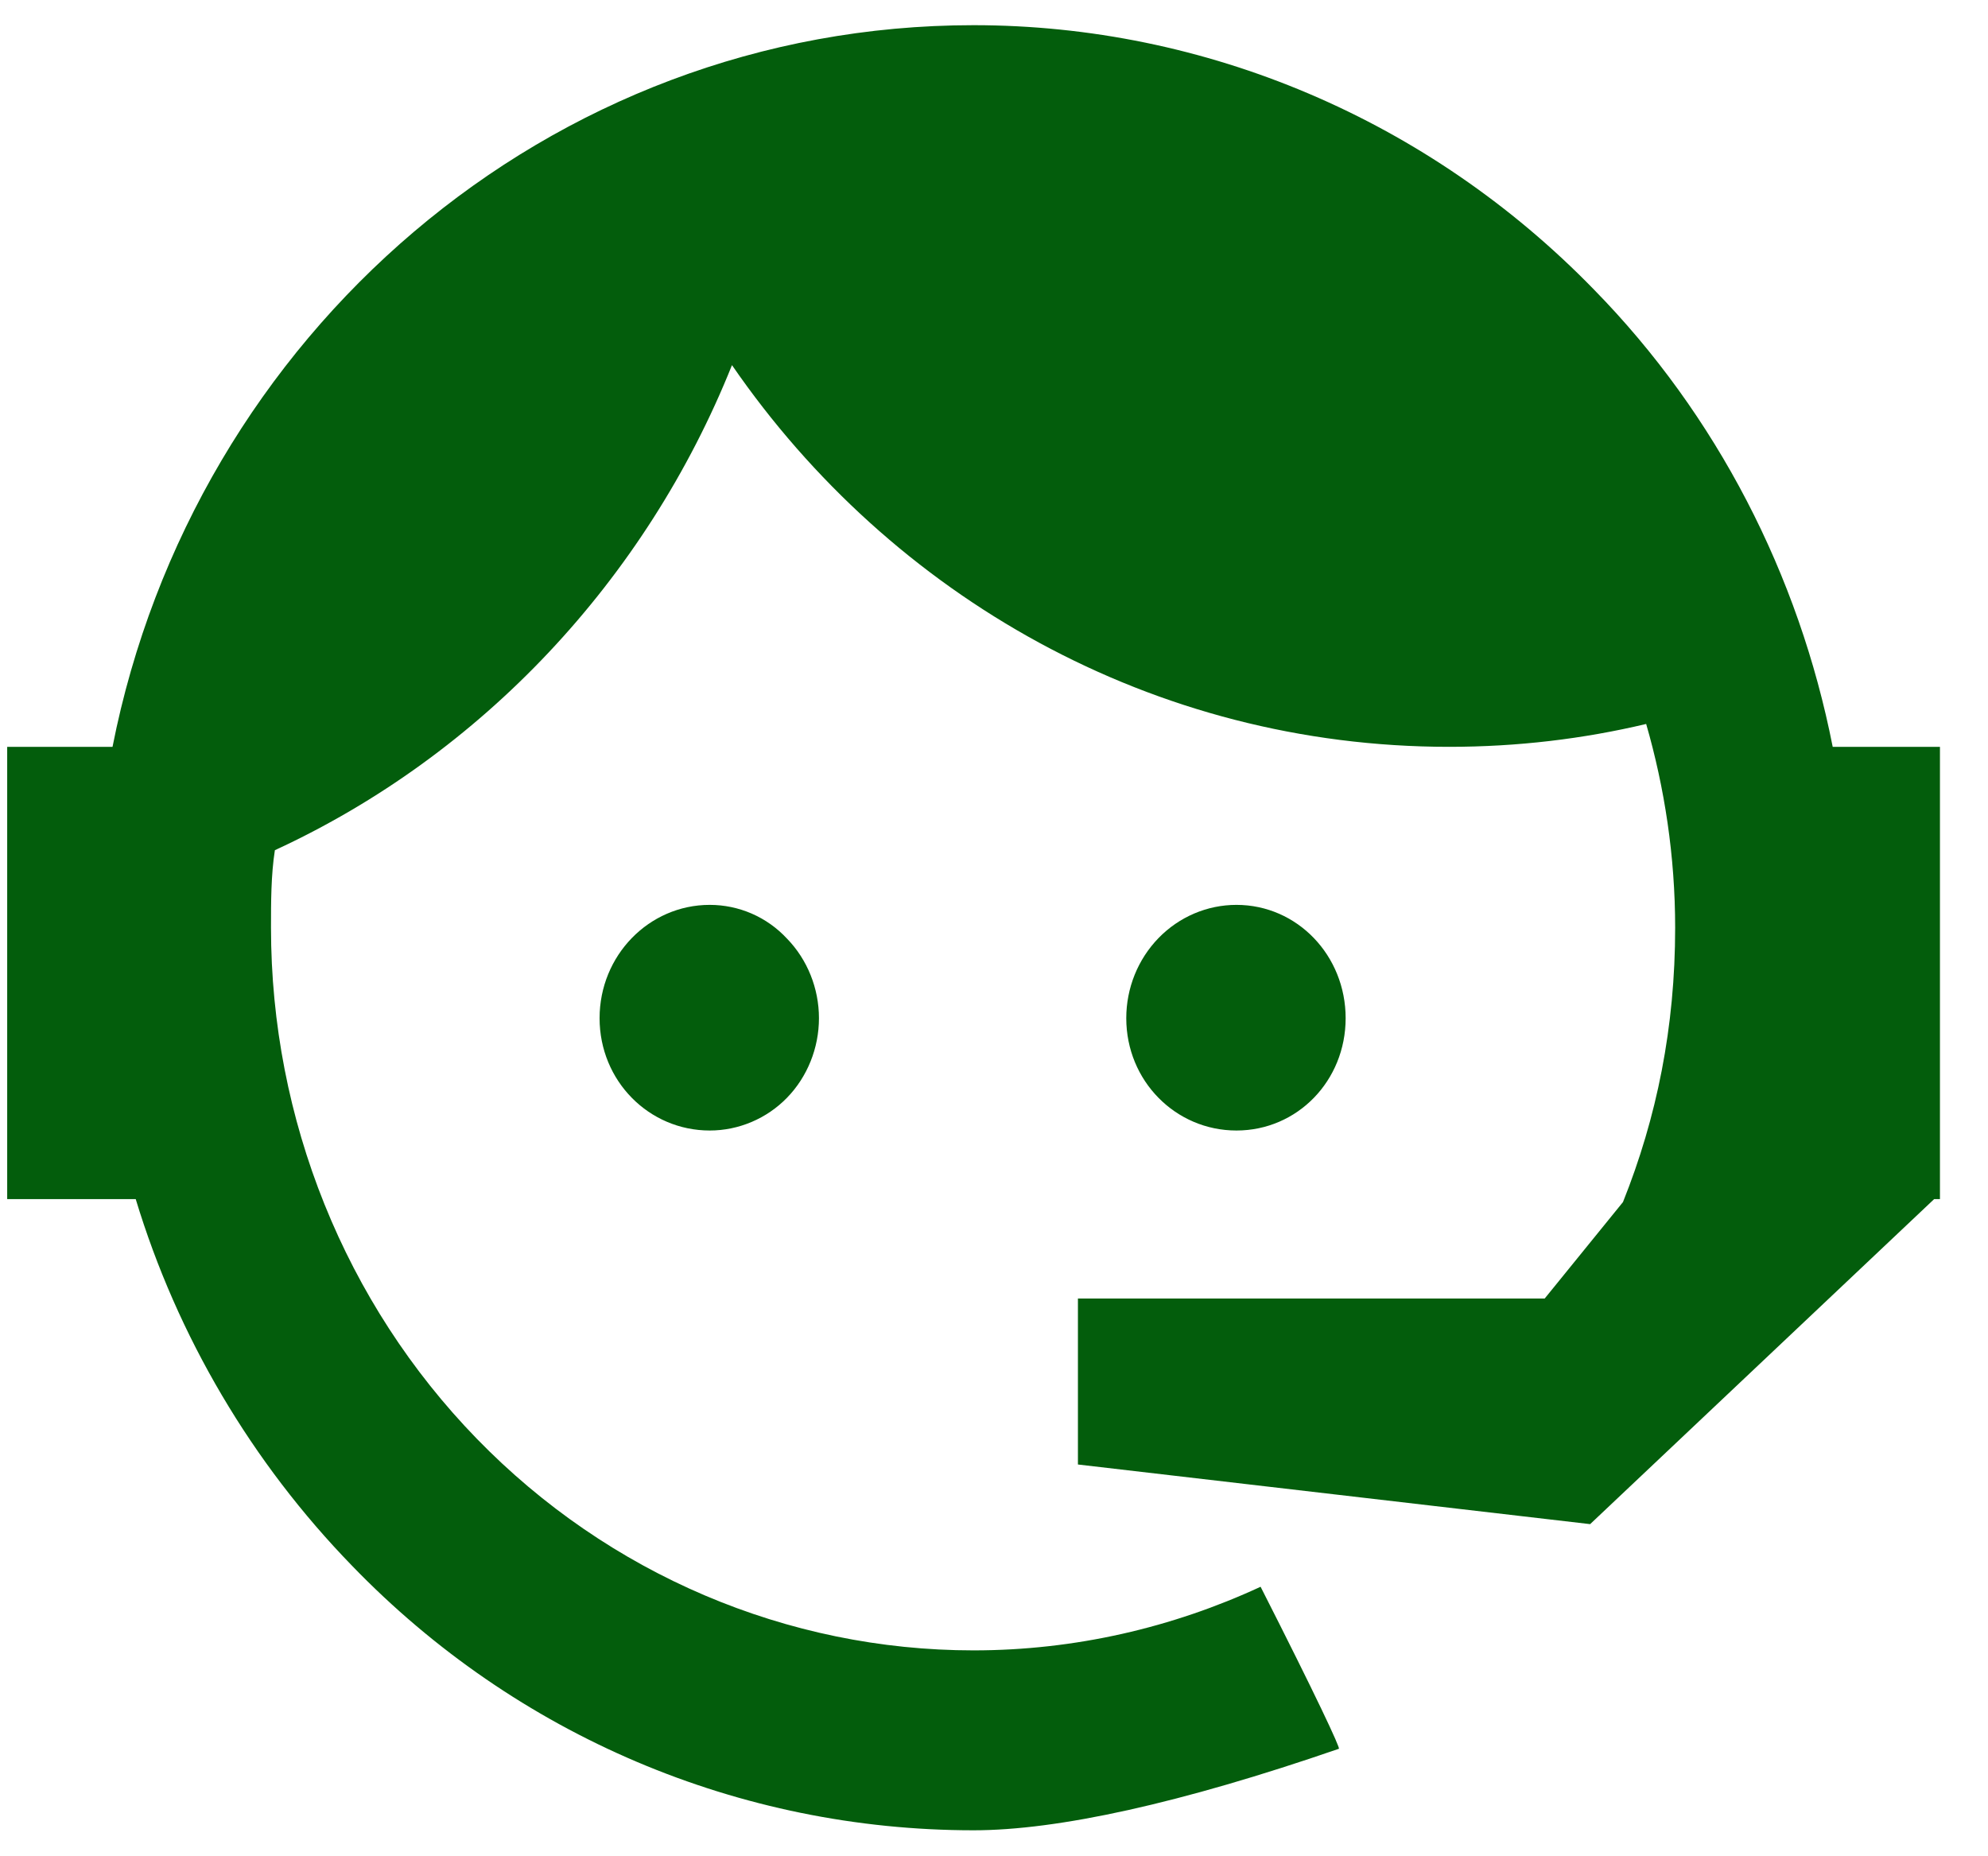
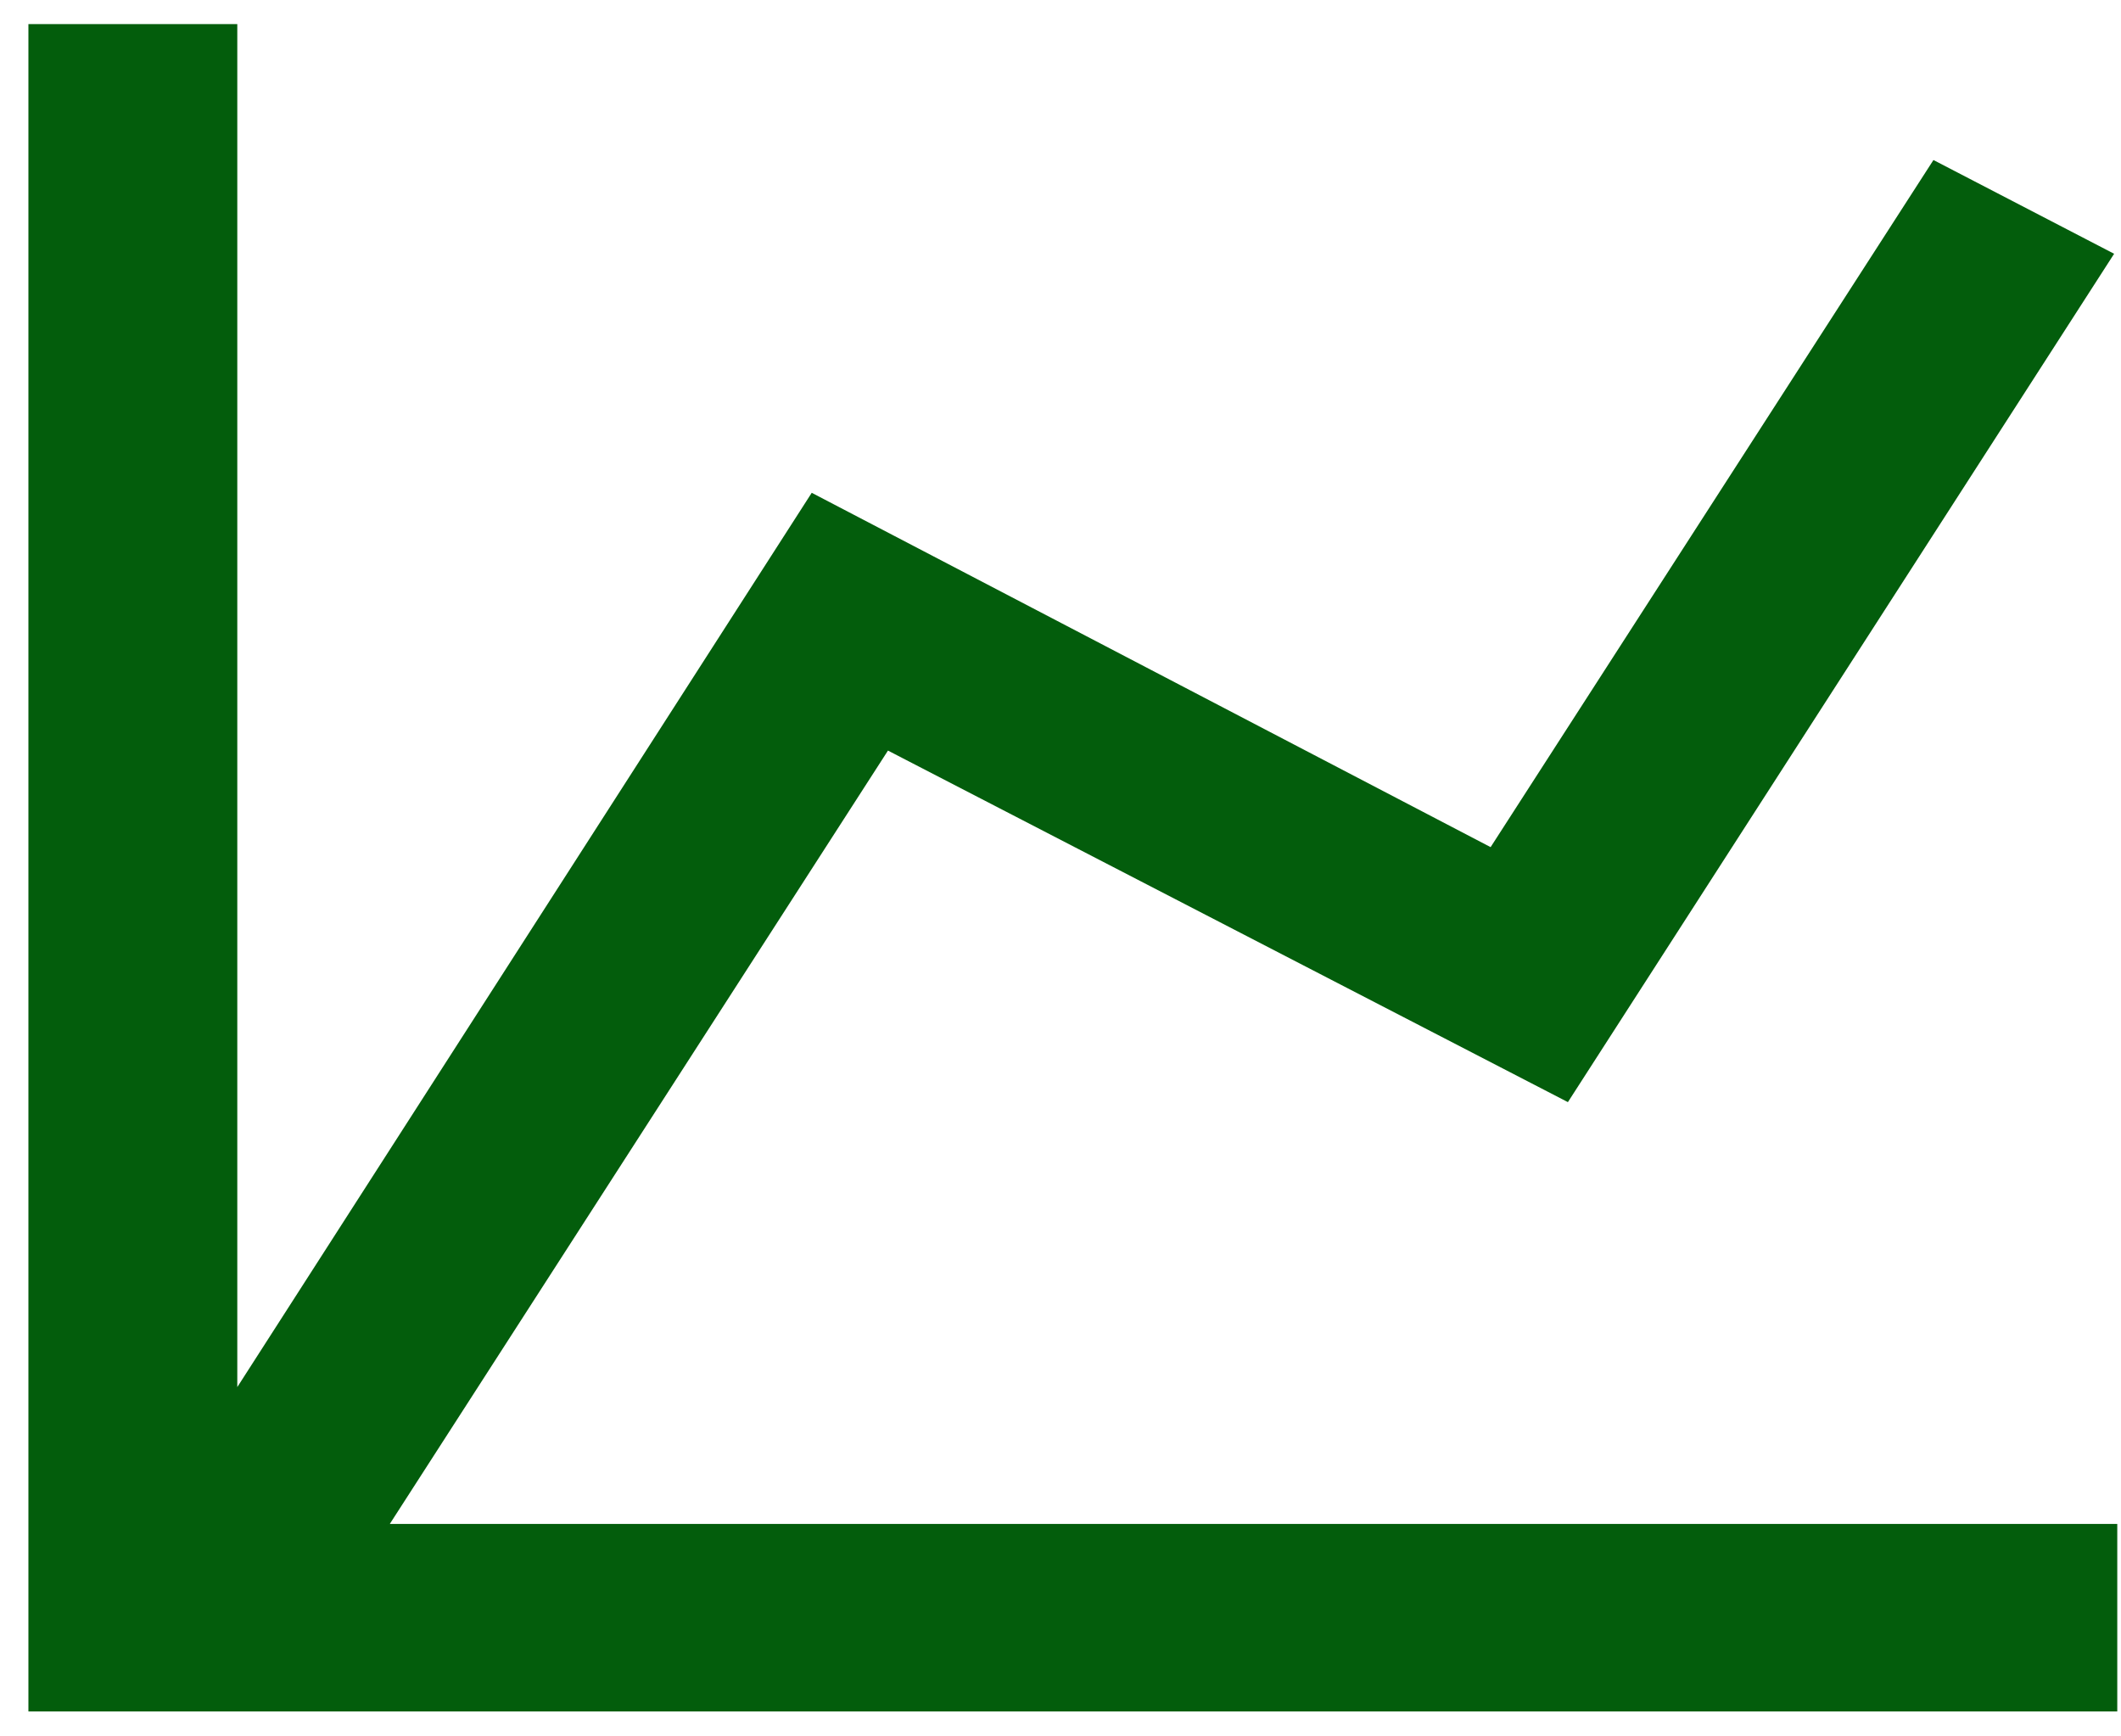
- <svg xmlns="http://www.w3.org/2000/svg" width="60" height="56" viewBox="0 0 60 56" fill="none">
-   <path d="M48.983,36.28C50.004,33.73 50.558,31 50.558,28C50.558,25.84 50.238,23.77 49.683,21.85C47.788,22.3 45.804,22.54 43.733,22.54C34.808,22.54 26.904,18.01 22.092,11.02C19.496,17.5 14.538,22.78 8.296,25.66C8.179,26.41 8.179,27.22 8.179,28C8.179,33.784 10.413,39.332 14.39,43.422C18.366,47.512 23.76,49.81 29.383,49.81C32.446,49.81 35.392,49.12 38.046,47.89C39.708,51.16 40.467,52.78 40.408,52.78C35.625,54.43 31.921,55.24 29.383,55.24C22.325,55.24 15.588,52.39 10.629,47.26C7.596,44.14 5.35,40.33 4.096,36.19L0.217,36.19L0.217,22.54L3.396,22.54C5.846,10.12 16.55,0.76 29.383,0.76C36.383,0.76 43.121,3.61 48.108,8.74C51.813,12.52 54.292,17.35 55.313,22.54L58.55,22.54L58.55,36.01L58.55,36.07L58.55,36.19L58.375,36.19L47.992,46L32.533,44.2L32.533,39.19L46.621,39.19L48.983,36.28ZM21.421,27.31C22.296,27.31 23.142,27.67 23.754,28.33C24.367,28.96 24.717,29.83 24.717,30.73C24.717,31.63 24.367,32.5 23.754,33.13C23.142,33.76 22.296,34.12 21.421,34.12C19.583,34.12 18.096,32.62 18.096,30.73C18.096,28.84 19.583,27.31 21.421,27.31ZM37.317,27.31C39.154,27.31 40.613,28.84 40.613,30.73C40.613,32.62 39.154,34.12 37.317,34.12C35.479,34.12 33.992,32.62 33.992,30.73C33.992,29.823 34.342,28.953 34.966,28.311C35.589,27.67 36.435,27.31 37.317,27.31Z" fill="#035D0C" />
+ <svg xmlns="http://www.w3.org/2000/svg" width="66" height="54" viewBox="0 0 66 54" fill="none">
+   <path d="M46.384,26.358L60.164,4.979L65.786,7.896L48.789,34.292L27.631,23.354L12.129,47.417L65.884,47.417L65.884,53.25L0.884,53.25L0.884,0.75L7.384,0.75L7.384,43.158L25.259,15.333L46.384,26.358Z" fill="#035D0C" />
</svg>
